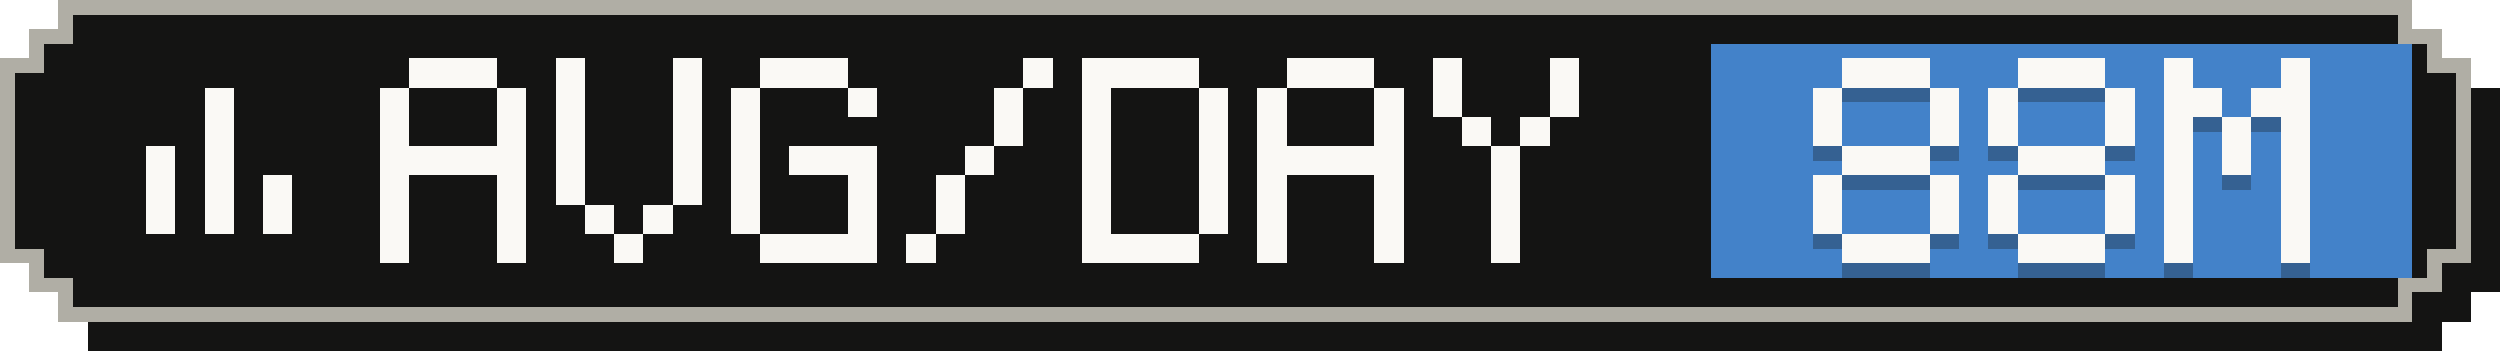
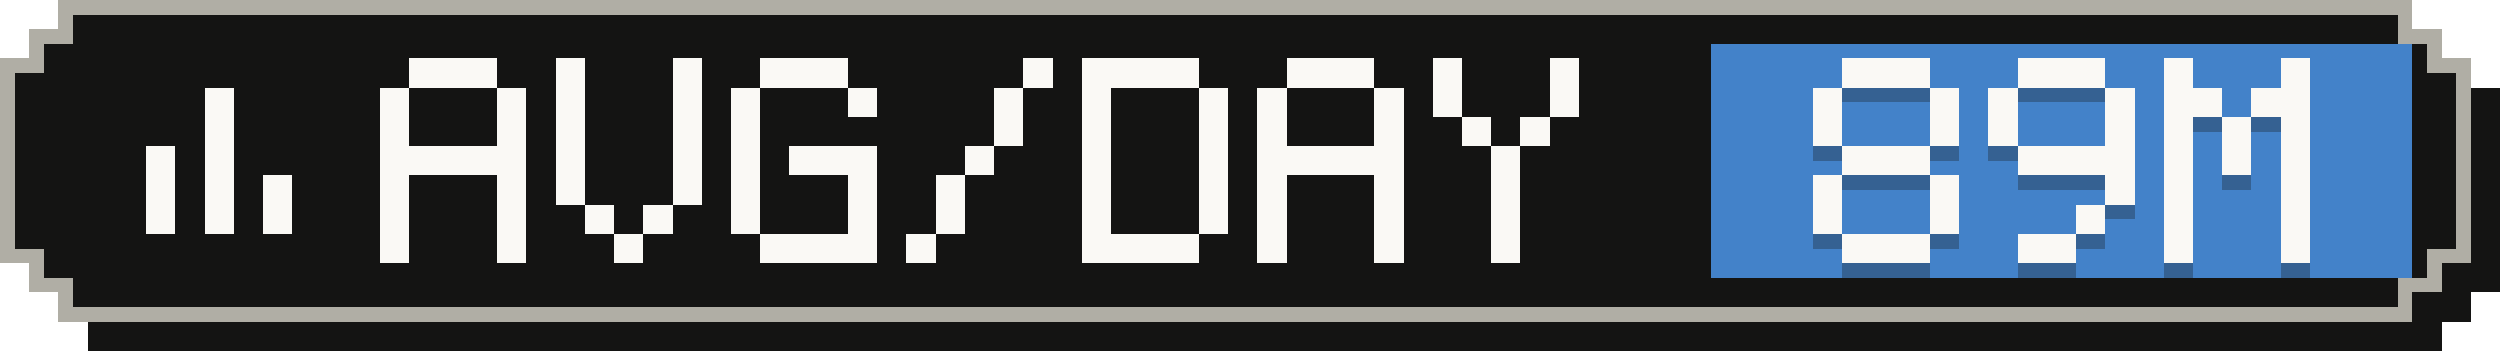
- <svg xmlns="http://www.w3.org/2000/svg" width="171" height="24" viewBox="0 0 171 24" role="img" aria-label="Average tokens per active day: 88M">
+ <svg xmlns="http://www.w3.org/2000/svg" width="171" height="24" viewBox="0 0 171 24" role="img" aria-label="Average tokens per active day: 89M">
  <g shape-rendering="crispEdges">
    <path fill="#141413" d="M6,2 H167 V4 H169 V6 H171 V20 H169 V22 H167 V24 H6 V22 H4 V20 H2 V6 H4 V4 H6 Z" />
    <path fill="#b0aea5" d="M4,0 H165 V2 H167 V4 H169 V18 H167 V20 H165 V22 H4 V20 H2 V18 H0 V4 H2 V2 H4 Z" />
    <path fill="#141413" d="M5,1 H164 V3 H166 V5 H168 V17 H166 V19 H164 V21 H5 V19 H3 V17 H1 V5 H3 V3 H5 Z" />
    <rect fill="#4382c9" x="117" y="3" width="48" height="16" />
    <g fill="#faf9f5">
      <rect x="14" y="6" width="2" height="2" />
      <rect x="14" y="8" width="2" height="2" />
      <rect x="10" y="10" width="2" height="2" />
      <rect x="14" y="10" width="2" height="2" />
      <rect x="10" y="12" width="2" height="2" />
      <rect x="14" y="12" width="2" height="2" />
      <rect x="18" y="12" width="2" height="2" />
      <rect x="10" y="14" width="2" height="2" />
      <rect x="14" y="14" width="2" height="2" />
      <rect x="18" y="14" width="2" height="2" />
    </g>
    <g fill="#faf9f5">
      <rect x="28" y="4" width="6" height="2" />
      <rect x="26" y="6" width="2" height="2" />
      <rect x="34" y="6" width="2" height="2" />
      <rect x="26" y="8" width="2" height="2" />
      <rect x="34" y="8" width="2" height="2" />
      <rect x="26" y="10" width="10" height="2" />
      <rect x="26" y="12" width="2" height="2" />
      <rect x="34" y="12" width="2" height="2" />
      <rect x="26" y="14" width="2" height="2" />
      <rect x="34" y="14" width="2" height="2" />
      <rect x="26" y="16" width="2" height="2" />
      <rect x="34" y="16" width="2" height="2" />
      <rect x="38" y="4" width="2" height="2" />
      <rect x="46" y="4" width="2" height="2" />
      <rect x="38" y="6" width="2" height="2" />
      <rect x="46" y="6" width="2" height="2" />
      <rect x="38" y="8" width="2" height="2" />
      <rect x="46" y="8" width="2" height="2" />
      <rect x="38" y="10" width="2" height="2" />
      <rect x="46" y="10" width="2" height="2" />
      <rect x="38" y="12" width="2" height="2" />
      <rect x="46" y="12" width="2" height="2" />
      <rect x="40" y="14" width="2" height="2" />
      <rect x="44" y="14" width="2" height="2" />
      <rect x="42" y="16" width="2" height="2" />
      <rect x="52" y="4" width="6" height="2" />
      <rect x="50" y="6" width="2" height="2" />
      <rect x="58" y="6" width="2" height="2" />
      <rect x="50" y="8" width="2" height="2" />
      <rect x="50" y="10" width="2" height="2" />
      <rect x="54" y="10" width="6" height="2" />
      <rect x="50" y="12" width="2" height="2" />
      <rect x="58" y="12" width="2" height="2" />
      <rect x="50" y="14" width="2" height="2" />
      <rect x="58" y="14" width="2" height="2" />
      <rect x="52" y="16" width="8" height="2" />
      <rect x="70" y="4" width="2" height="2" />
      <rect x="68" y="6" width="2" height="2" />
      <rect x="68" y="8" width="2" height="2" />
      <rect x="66" y="10" width="2" height="2" />
      <rect x="64" y="12" width="2" height="2" />
      <rect x="64" y="14" width="2" height="2" />
      <rect x="62" y="16" width="2" height="2" />
      <rect x="74" y="4" width="8" height="2" />
      <rect x="74" y="6" width="2" height="2" />
      <rect x="82" y="6" width="2" height="2" />
      <rect x="74" y="8" width="2" height="2" />
      <rect x="82" y="8" width="2" height="2" />
      <rect x="74" y="10" width="2" height="2" />
      <rect x="82" y="10" width="2" height="2" />
      <rect x="74" y="12" width="2" height="2" />
      <rect x="82" y="12" width="2" height="2" />
      <rect x="74" y="14" width="2" height="2" />
      <rect x="82" y="14" width="2" height="2" />
      <rect x="74" y="16" width="8" height="2" />
      <rect x="88" y="4" width="6" height="2" />
      <rect x="86" y="6" width="2" height="2" />
      <rect x="94" y="6" width="2" height="2" />
      <rect x="86" y="8" width="2" height="2" />
      <rect x="94" y="8" width="2" height="2" />
      <rect x="86" y="10" width="10" height="2" />
      <rect x="86" y="12" width="2" height="2" />
      <rect x="94" y="12" width="2" height="2" />
      <rect x="86" y="14" width="2" height="2" />
      <rect x="94" y="14" width="2" height="2" />
      <rect x="86" y="16" width="2" height="2" />
      <rect x="94" y="16" width="2" height="2" />
      <rect x="98" y="4" width="2" height="2" />
      <rect x="106" y="4" width="2" height="2" />
      <rect x="98" y="6" width="2" height="2" />
      <rect x="106" y="6" width="2" height="2" />
      <rect x="100" y="8" width="2" height="2" />
      <rect x="104" y="8" width="2" height="2" />
      <rect x="102" y="10" width="2" height="2" />
      <rect x="102" y="12" width="2" height="2" />
      <rect x="102" y="14" width="2" height="2" />
      <rect x="102" y="16" width="2" height="2" />
    </g>
    <g fill="#141413" fill-opacity=".3">
      <rect x="126" y="5" width="6" height="2" />
      <rect x="124" y="7" width="2" height="2" />
      <rect x="132" y="7" width="2" height="2" />
      <rect x="124" y="9" width="2" height="2" />
      <rect x="132" y="9" width="2" height="2" />
      <rect x="126" y="11" width="6" height="2" />
      <rect x="124" y="13" width="2" height="2" />
      <rect x="132" y="13" width="2" height="2" />
      <rect x="124" y="15" width="2" height="2" />
      <rect x="132" y="15" width="2" height="2" />
      <rect x="126" y="17" width="6" height="2" />
      <rect x="138" y="5" width="6" height="2" />
      <rect x="136" y="7" width="2" height="2" />
      <rect x="144" y="7" width="2" height="2" />
      <rect x="136" y="9" width="2" height="2" />
      <rect x="144" y="9" width="2" height="2" />
-       <rect x="138" y="11" width="6" height="2" />
-       <rect x="136" y="13" width="2" height="2" />
+       <rect x="138" y="11" width="8" height="2" />
      <rect x="144" y="13" width="2" height="2" />
-       <rect x="136" y="15" width="2" height="2" />
-       <rect x="144" y="15" width="2" height="2" />
-       <rect x="138" y="17" width="6" height="2" />
+       <rect x="142" y="15" width="2" height="2" />
+       <rect x="138" y="17" width="4" height="2" />
      <rect x="148" y="5" width="2" height="2" />
      <rect x="156" y="5" width="2" height="2" />
      <rect x="148" y="7" width="4" height="2" />
      <rect x="154" y="7" width="4" height="2" />
      <rect x="148" y="9" width="2" height="2" />
      <rect x="152" y="9" width="2" height="2" />
      <rect x="156" y="9" width="2" height="2" />
      <rect x="148" y="11" width="2" height="2" />
      <rect x="152" y="11" width="2" height="2" />
      <rect x="156" y="11" width="2" height="2" />
      <rect x="148" y="13" width="2" height="2" />
      <rect x="156" y="13" width="2" height="2" />
      <rect x="148" y="15" width="2" height="2" />
      <rect x="156" y="15" width="2" height="2" />
      <rect x="148" y="17" width="2" height="2" />
      <rect x="156" y="17" width="2" height="2" />
    </g>
    <g fill="#faf9f5">
      <rect x="126" y="4" width="6" height="2" />
      <rect x="124" y="6" width="2" height="2" />
      <rect x="132" y="6" width="2" height="2" />
      <rect x="124" y="8" width="2" height="2" />
      <rect x="132" y="8" width="2" height="2" />
      <rect x="126" y="10" width="6" height="2" />
      <rect x="124" y="12" width="2" height="2" />
      <rect x="132" y="12" width="2" height="2" />
      <rect x="124" y="14" width="2" height="2" />
      <rect x="132" y="14" width="2" height="2" />
      <rect x="126" y="16" width="6" height="2" />
      <rect x="138" y="4" width="6" height="2" />
      <rect x="136" y="6" width="2" height="2" />
      <rect x="144" y="6" width="2" height="2" />
      <rect x="136" y="8" width="2" height="2" />
      <rect x="144" y="8" width="2" height="2" />
-       <rect x="138" y="10" width="6" height="2" />
-       <rect x="136" y="12" width="2" height="2" />
+       <rect x="138" y="10" width="8" height="2" />
      <rect x="144" y="12" width="2" height="2" />
-       <rect x="136" y="14" width="2" height="2" />
-       <rect x="144" y="14" width="2" height="2" />
-       <rect x="138" y="16" width="6" height="2" />
+       <rect x="142" y="14" width="2" height="2" />
+       <rect x="138" y="16" width="4" height="2" />
      <rect x="148" y="4" width="2" height="2" />
      <rect x="156" y="4" width="2" height="2" />
      <rect x="148" y="6" width="4" height="2" />
      <rect x="154" y="6" width="4" height="2" />
      <rect x="148" y="8" width="2" height="2" />
      <rect x="152" y="8" width="2" height="2" />
      <rect x="156" y="8" width="2" height="2" />
      <rect x="148" y="10" width="2" height="2" />
      <rect x="152" y="10" width="2" height="2" />
      <rect x="156" y="10" width="2" height="2" />
      <rect x="148" y="12" width="2" height="2" />
      <rect x="156" y="12" width="2" height="2" />
      <rect x="148" y="14" width="2" height="2" />
      <rect x="156" y="14" width="2" height="2" />
      <rect x="148" y="16" width="2" height="2" />
      <rect x="156" y="16" width="2" height="2" />
    </g>
  </g>
</svg>
